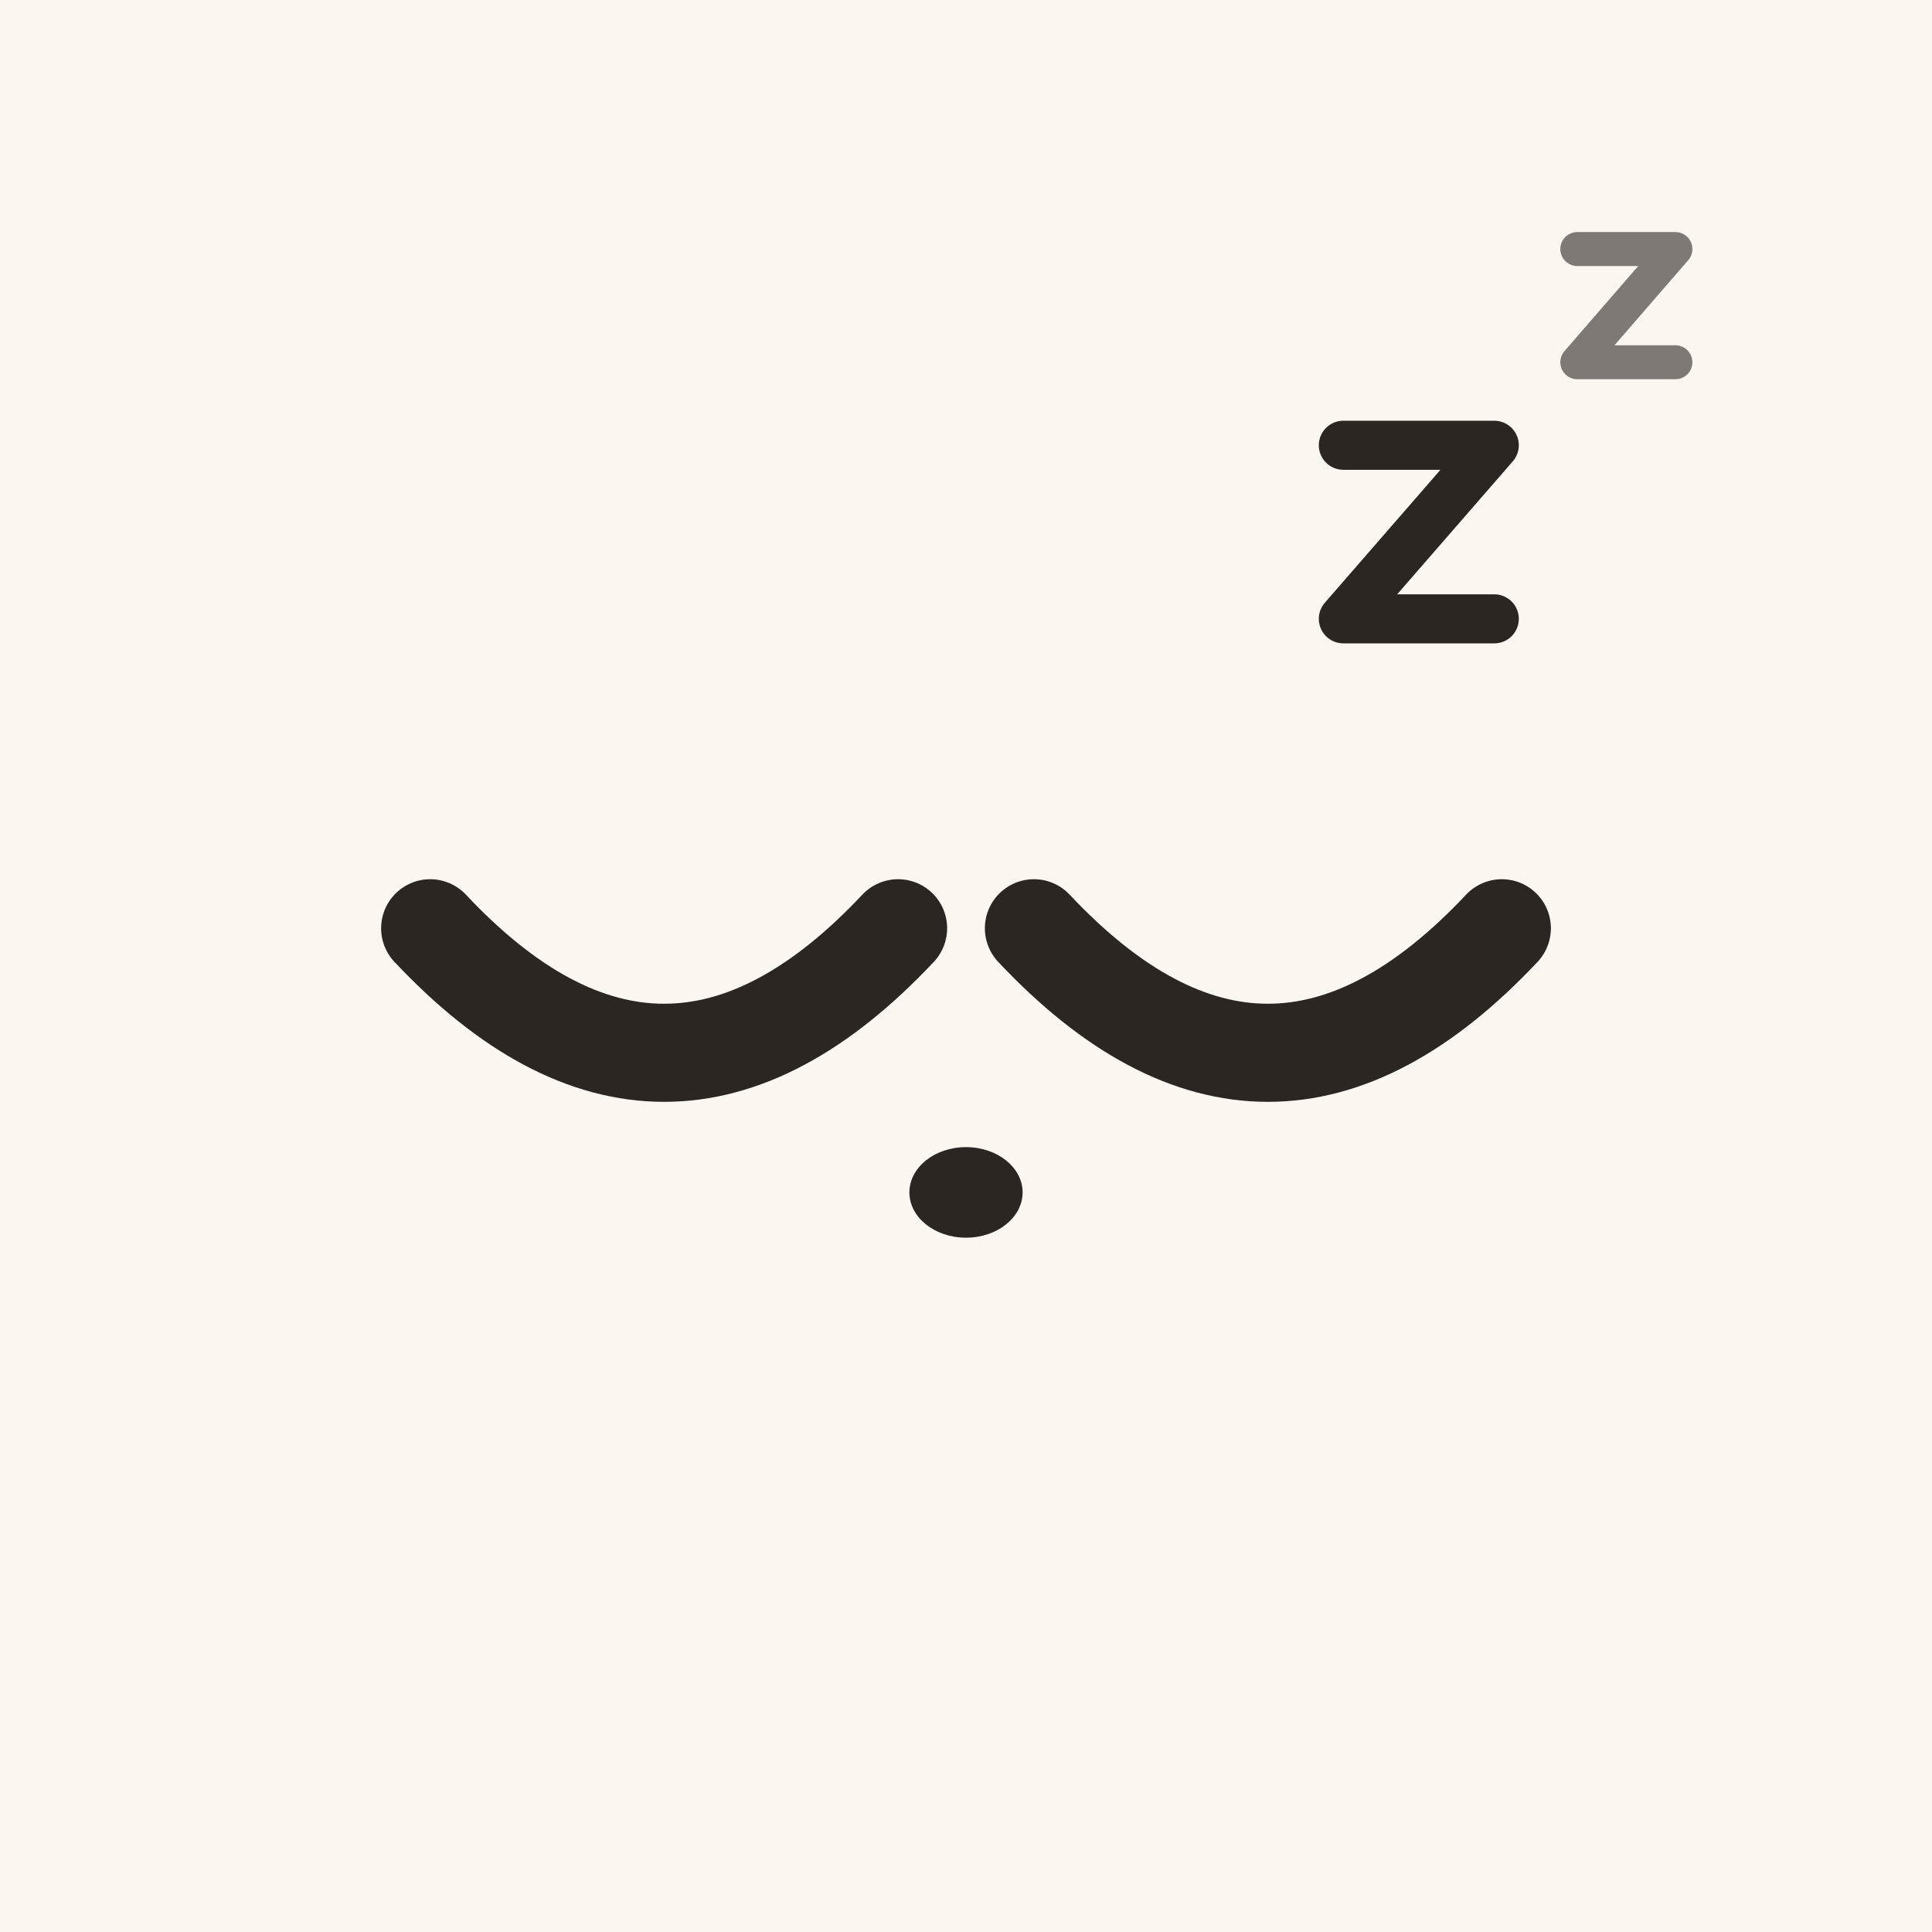
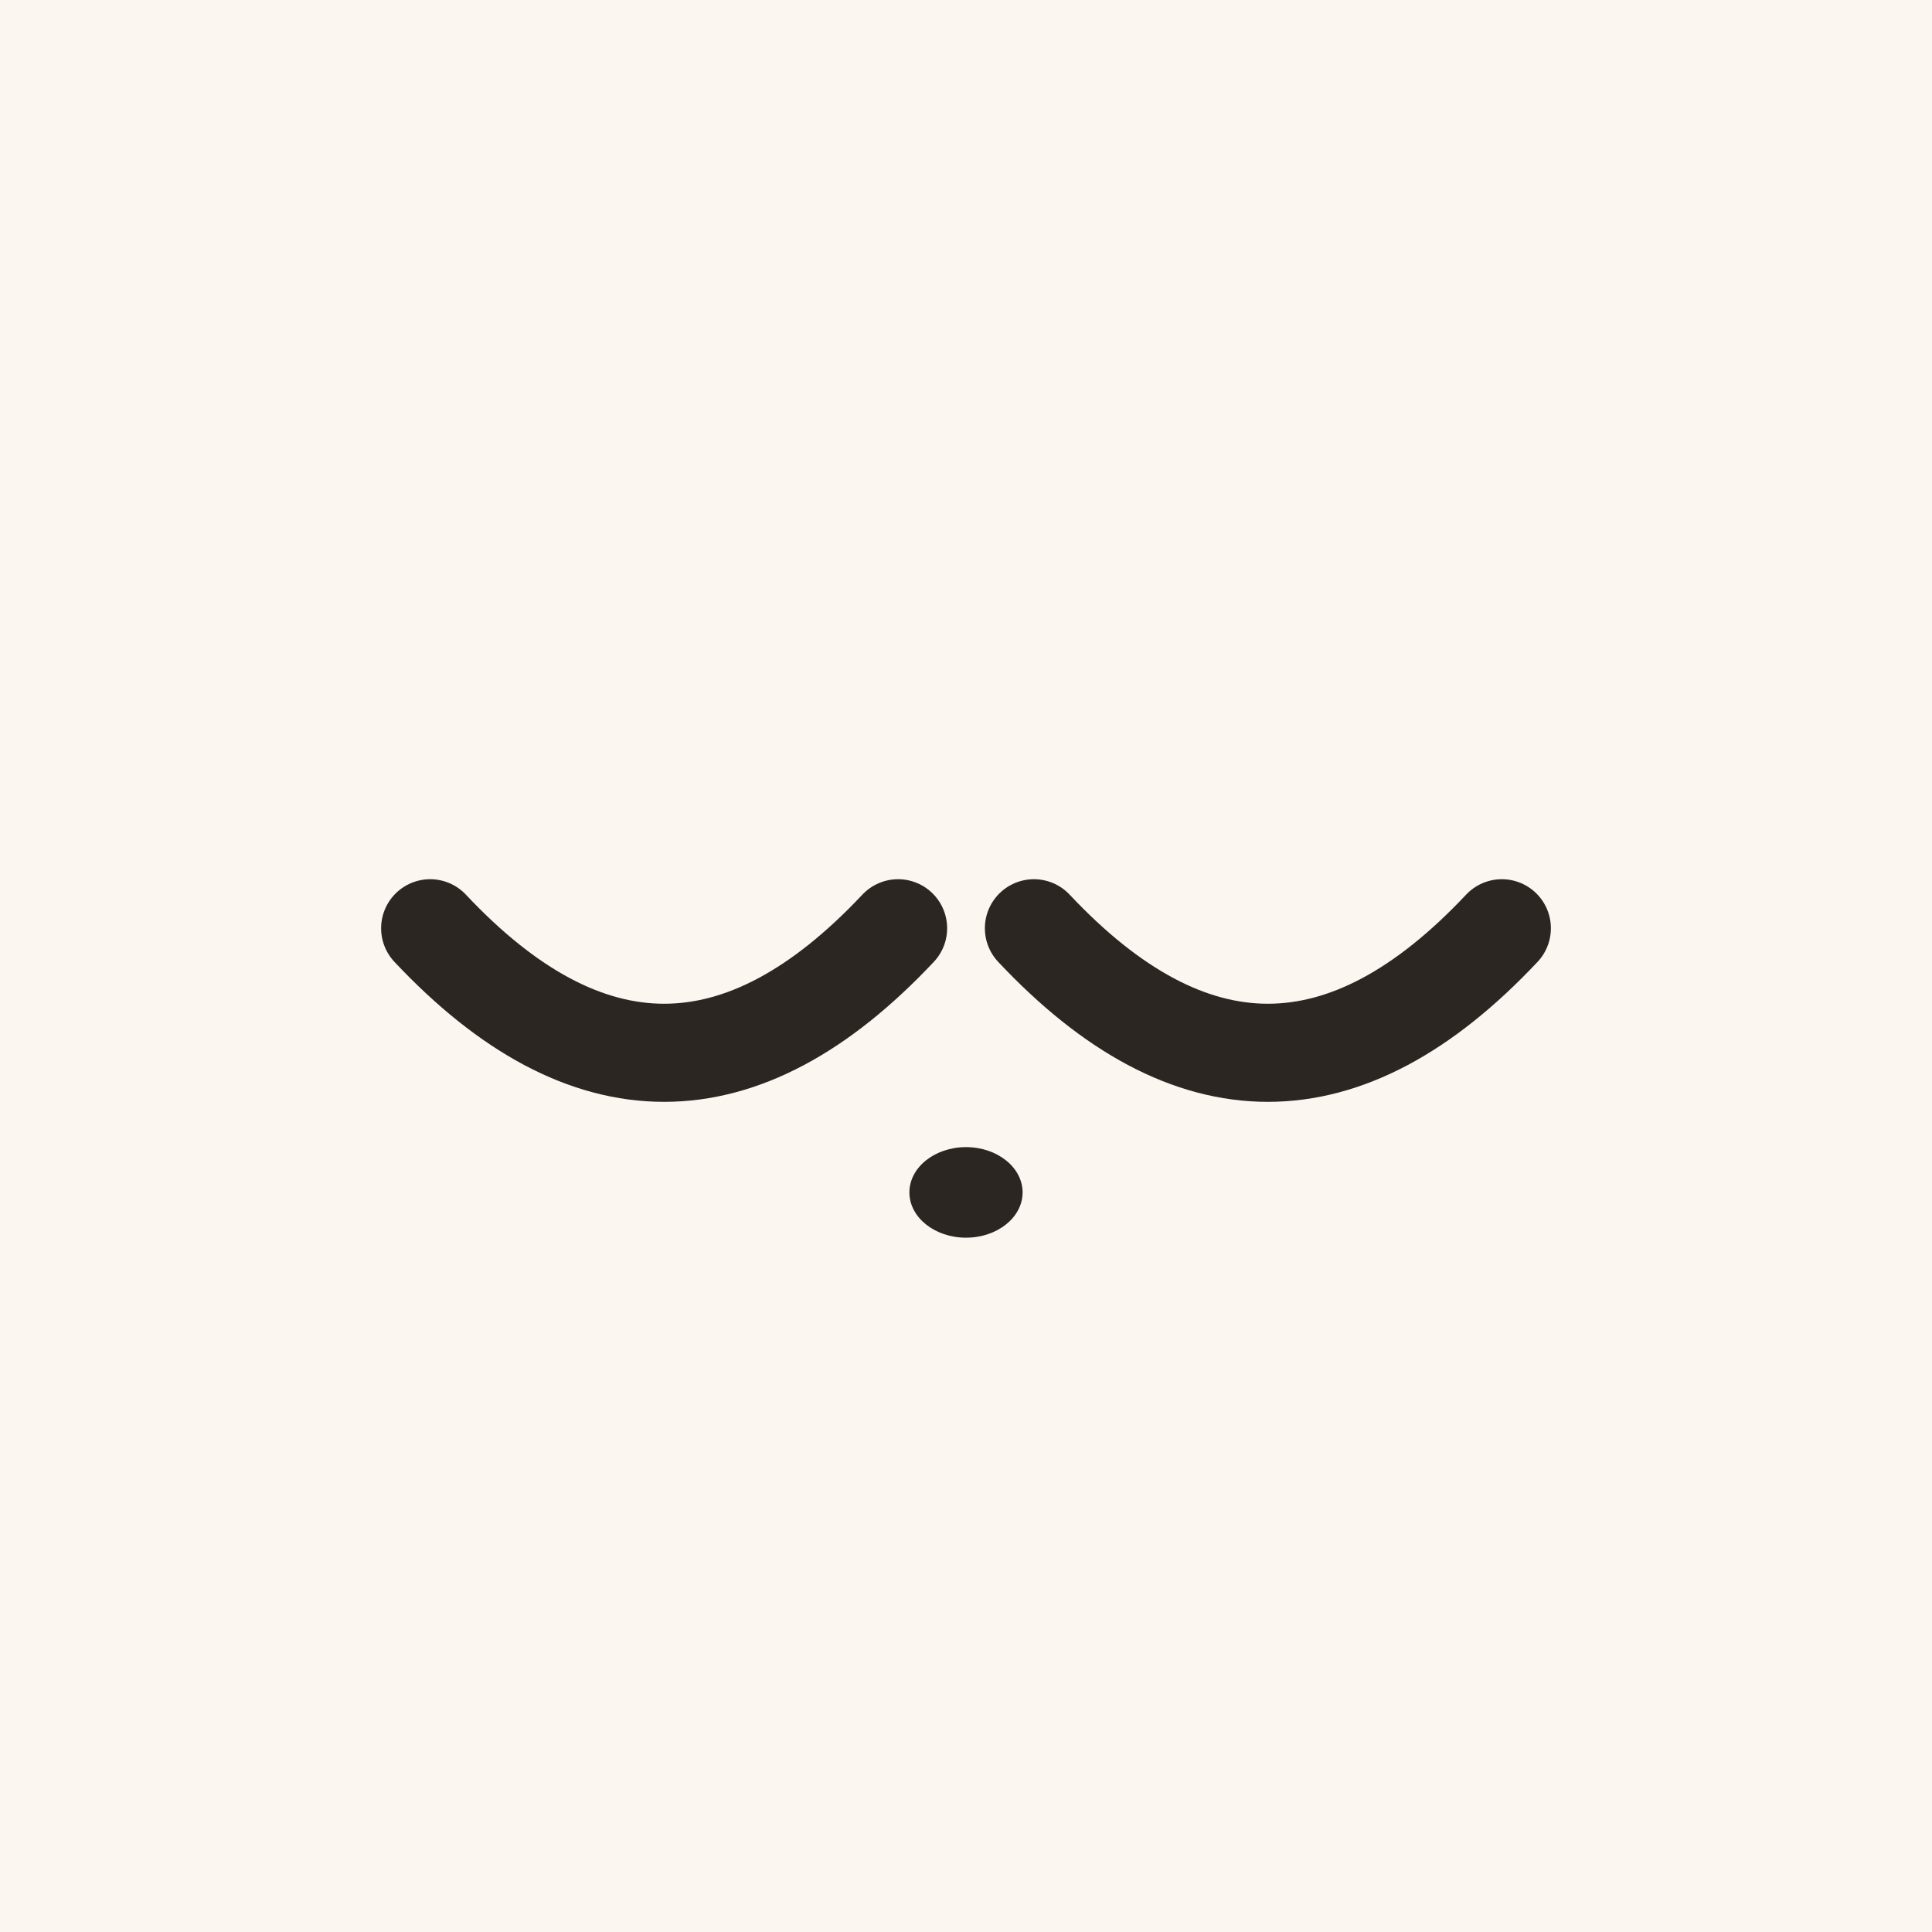
<svg xmlns="http://www.w3.org/2000/svg" viewBox="0 0 512 512">
  <rect width="512" height="512" fill="#fbf6f0" />
  <g fill="none" stroke="#2b2622" stroke-width="26" stroke-linecap="round" stroke-linejoin="round">
    <path d="M114 246Q176 312 238 246" />
    <path d="M274 246Q336 312 398 246" />
  </g>
  <ellipse cx="256" cy="316" rx="15" ry="12" fill="#2b2622" />
-   <g fill="none" stroke="#2b2622" stroke-linecap="round" stroke-linejoin="round">
-     <path d="M356 118h40l-40 46h40" stroke-width="13" />
-     <path d="M418 66h26l-26 30h26" stroke-width="9" opacity=".6" />
-   </g>
</svg>
